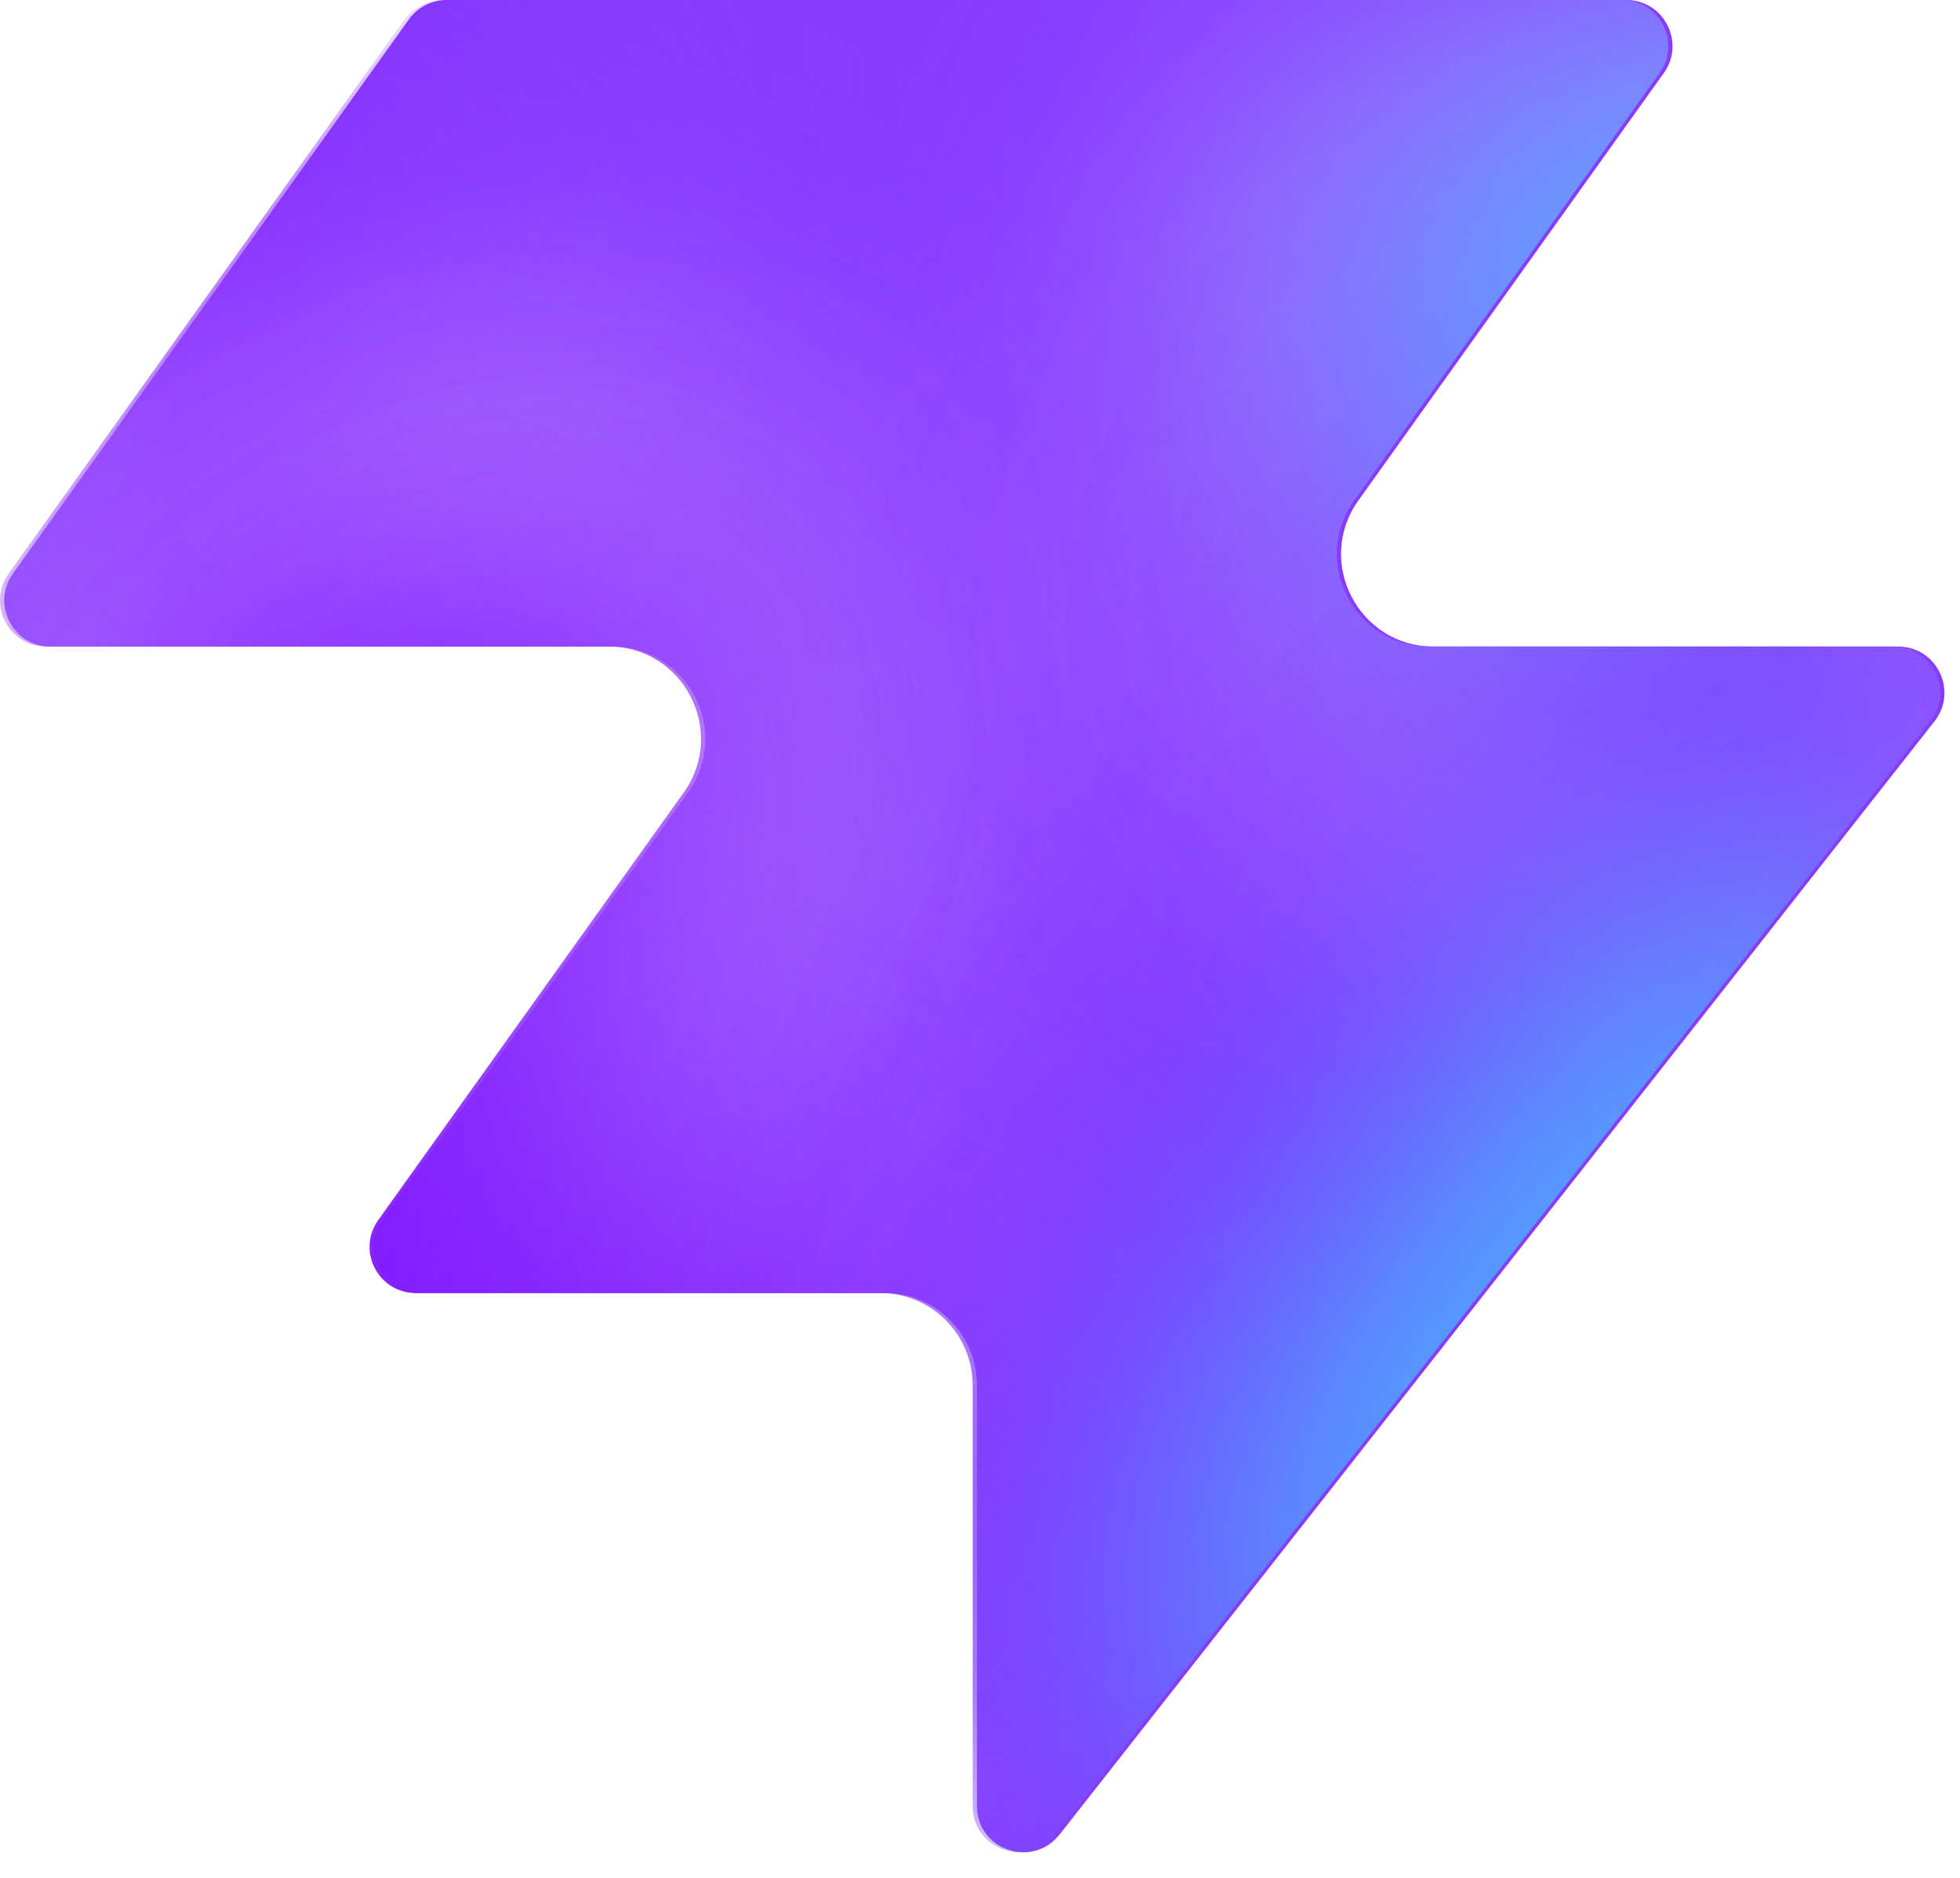
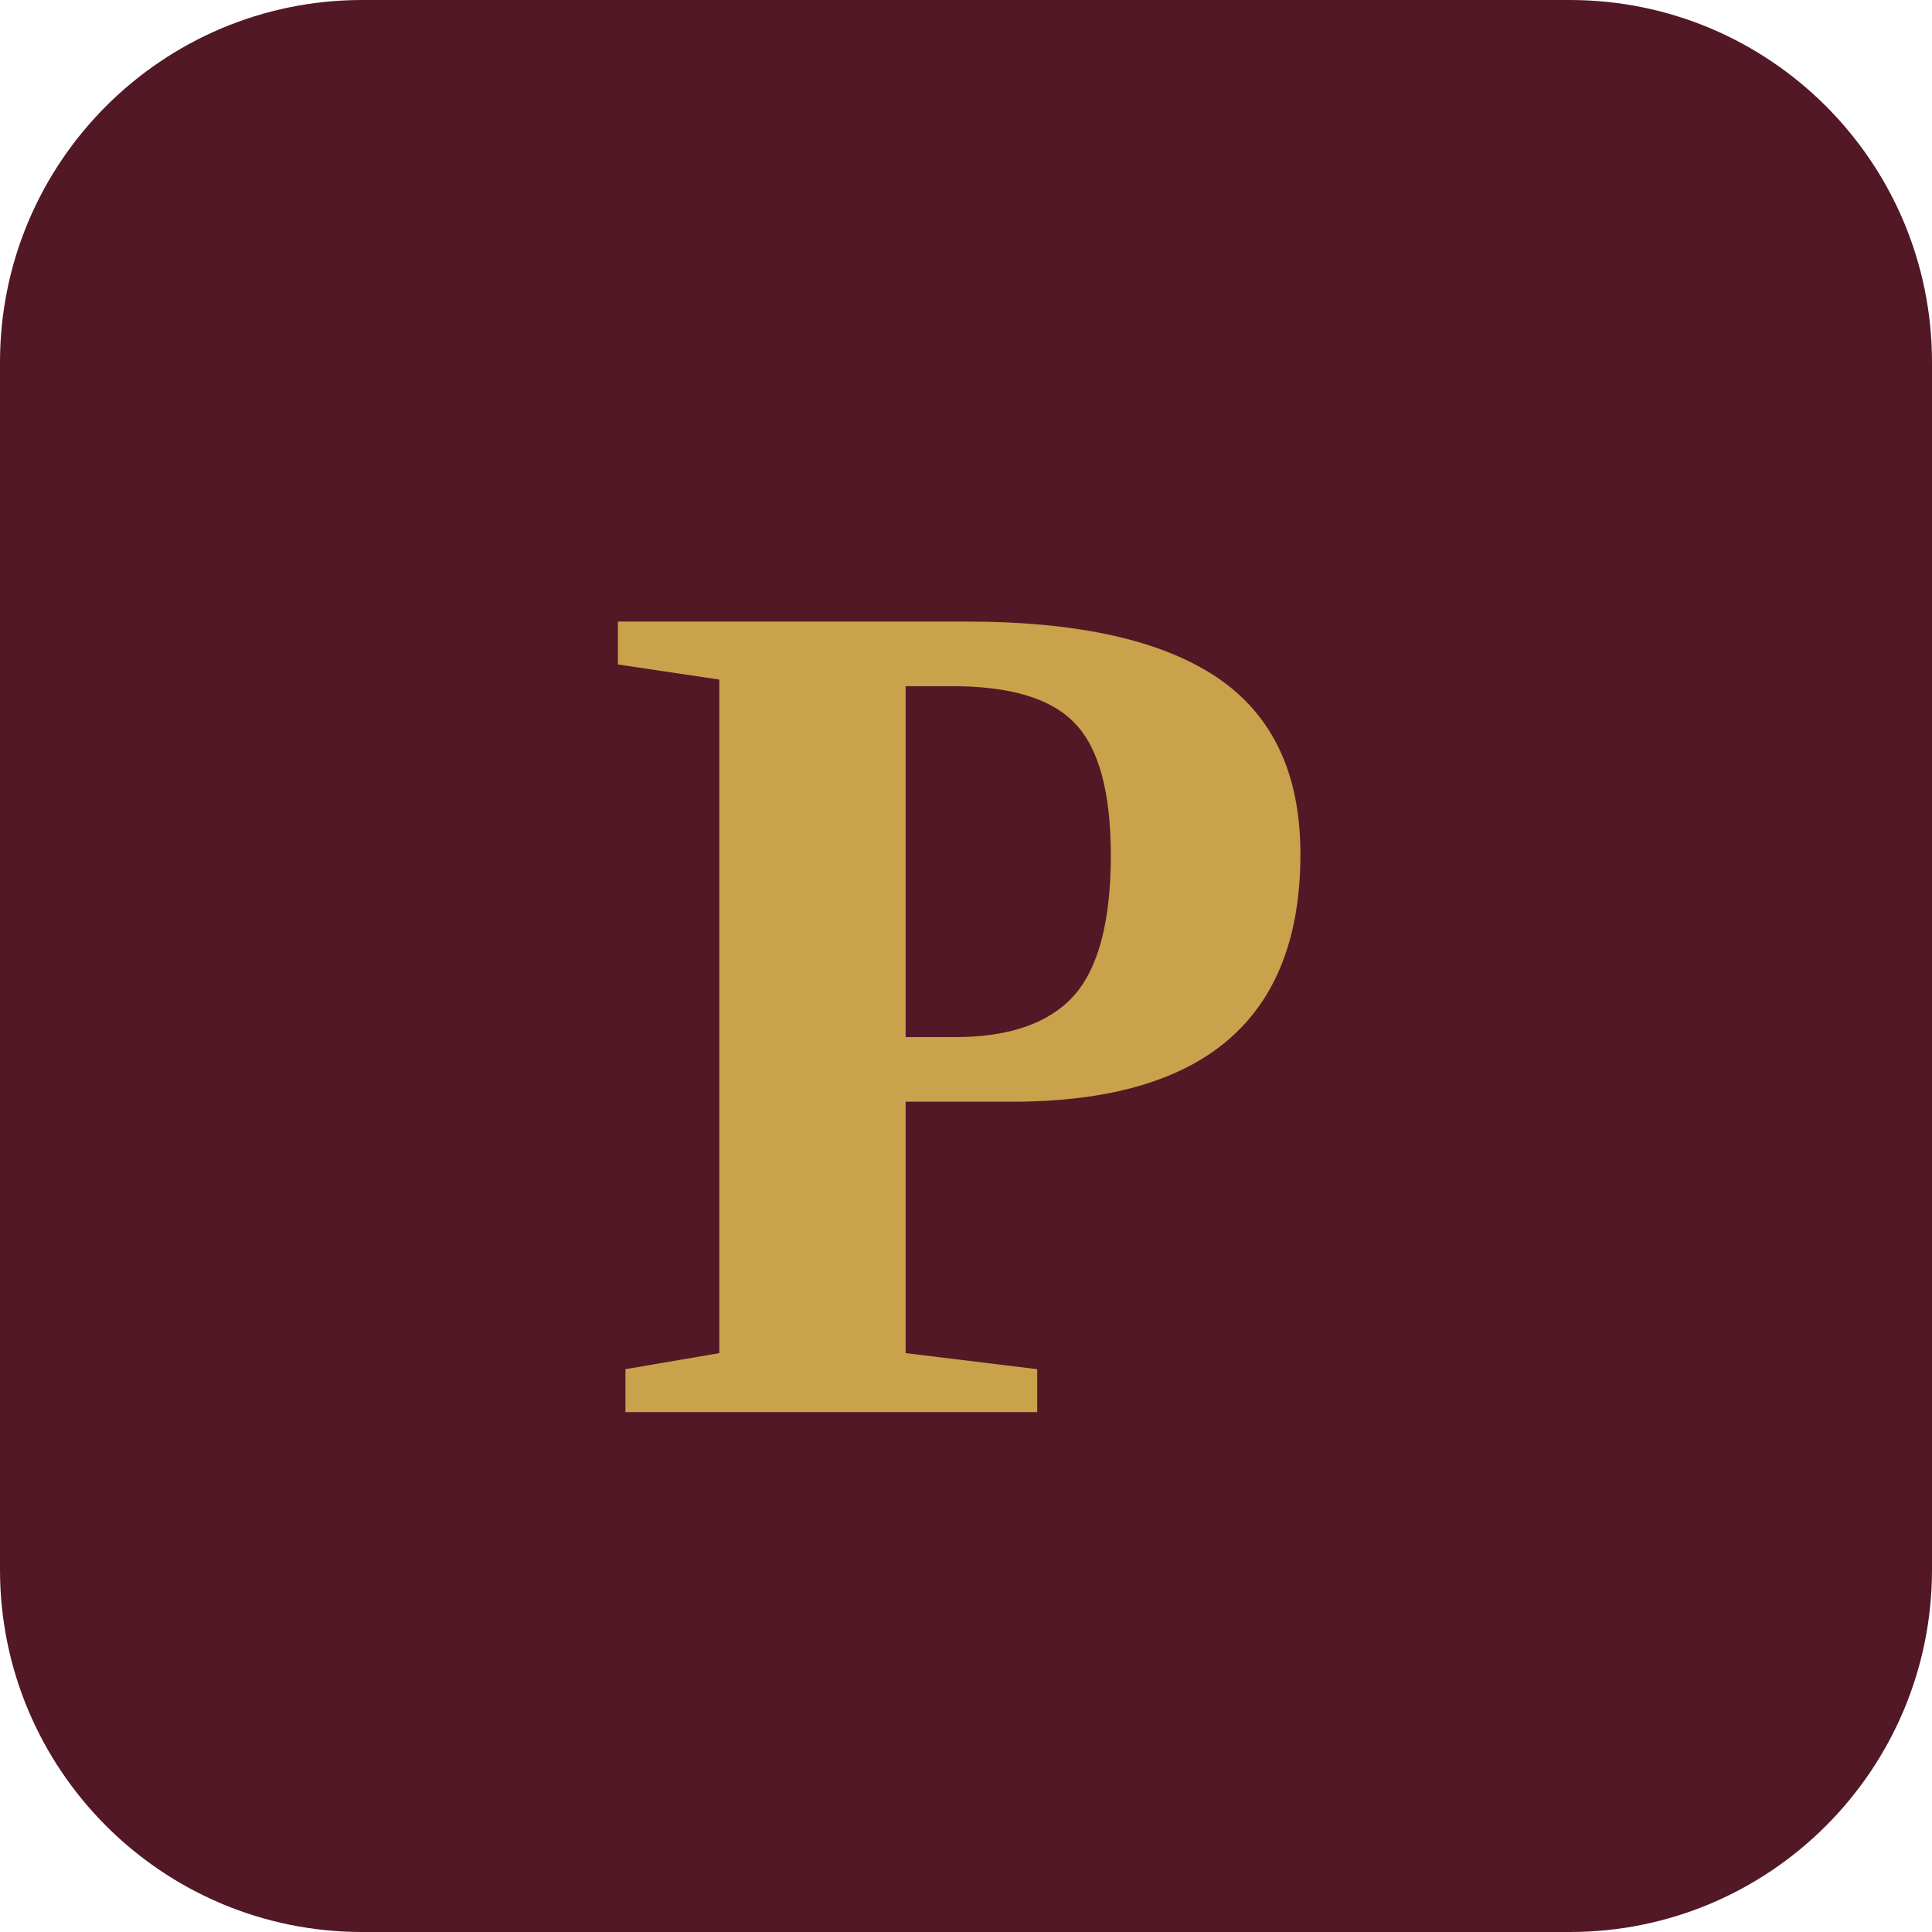
- <svg xmlns="http://www.w3.org/2000/svg" width="48" height="46" fill="none" viewBox="0 0 48 46">
-   <path fill="#863bff" d="M25.946 44.938c-.664.845-2.021.375-2.021-.698V33.937a2.26 2.26 0 0 0-2.262-2.262H10.287c-.92 0-1.456-1.04-.92-1.788l7.48-10.471c1.07-1.497 0-3.578-1.842-3.578H1.237c-.92 0-1.456-1.04-.92-1.788L10.013.474c.214-.297.556-.474.92-.474h28.894c.92 0 1.456 1.04.92 1.788l-7.48 10.471c-1.07 1.498 0 3.579 1.842 3.579h11.377c.943 0 1.473 1.088.89 1.83L25.947 44.94z" style="fill:#863bff;fill:color(display-p3 .525 .23 1);fill-opacity:1" />
-   <mask id="a" width="48" height="46" x="0" y="0" maskUnits="userSpaceOnUse" style="mask-type:alpha">
-     <path fill="#000" d="M25.842 44.938c-.664.844-2.021.375-2.021-.698V33.937a2.26 2.26 0 0 0-2.262-2.262H10.183c-.92 0-1.456-1.04-.92-1.788l7.48-10.471c1.07-1.498 0-3.579-1.842-3.579H1.133c-.92 0-1.456-1.04-.92-1.787L9.91.473c.214-.297.556-.474.92-.474h28.894c.92 0 1.456 1.04.92 1.788l-7.48 10.471c-1.07 1.498 0 3.578 1.842 3.578h11.377c.943 0 1.473 1.088.89 1.832L25.843 44.94z" style="fill:#000;fill-opacity:1" />
-   </mask>
-   <g mask="url(#a)">
-     <g filter="url(#b)">
-       <ellipse cx="5.508" cy="14.704" fill="#ede6ff" rx="5.508" ry="14.704" style="fill:#ede6ff;fill:color(display-p3 .927 .903 1);fill-opacity:1" transform="matrix(.00324 1 1 -.00324 -4.47 31.516)" />
-     </g>
-     <g filter="url(#c)">
-       <ellipse cx="10.399" cy="29.851" fill="#ede6ff" rx="10.399" ry="29.851" style="fill:#ede6ff;fill:color(display-p3 .927 .903 1);fill-opacity:1" transform="matrix(.00324 1 1 -.00324 -39.328 7.883)" />
-     </g>
-     <g filter="url(#d)">
-       <ellipse cx="5.508" cy="30.487" fill="#7e14ff" rx="5.508" ry="30.487" style="fill:#7e14ff;fill:color(display-p3 .492 .077 1);fill-opacity:1" transform="rotate(89.814 -25.913 -14.639)scale(1 -1)" />
-     </g>
-     <g filter="url(#e)">
-       <ellipse cx="5.508" cy="30.599" fill="#7e14ff" rx="5.508" ry="30.599" style="fill:#7e14ff;fill:color(display-p3 .492 .077 1);fill-opacity:1" transform="rotate(89.814 -32.644 -3.334)scale(1 -1)" />
-     </g>
-     <g filter="url(#f)">
-       <ellipse cx="5.508" cy="30.599" fill="#7e14ff" rx="5.508" ry="30.599" style="fill:#7e14ff;fill:color(display-p3 .492 .077 1);fill-opacity:1" transform="matrix(.00324 1 1 -.00324 -34.34 30.47)" />
-     </g>
-     <g filter="url(#g)">
-       <ellipse cx="14.072" cy="22.078" fill="#ede6ff" rx="14.072" ry="22.078" style="fill:#ede6ff;fill:color(display-p3 .927 .903 1);fill-opacity:1" transform="rotate(93.35 24.506 48.493)scale(-1 1)" />
-     </g>
-     <g filter="url(#h)">
-       <ellipse cx="3.47" cy="21.501" fill="#7e14ff" rx="3.47" ry="21.501" style="fill:#7e14ff;fill:color(display-p3 .492 .077 1);fill-opacity:1" transform="rotate(89.009 28.708 47.59)scale(-1 1)" />
-     </g>
-     <g filter="url(#i)">
-       <ellipse cx="3.47" cy="21.501" fill="#7e14ff" rx="3.47" ry="21.501" style="fill:#7e14ff;fill:color(display-p3 .492 .077 1);fill-opacity:1" transform="rotate(89.009 28.708 47.59)scale(-1 1)" />
-     </g>
-     <g filter="url(#j)">
-       <ellipse cx=".387" cy="8.972" fill="#7e14ff" rx="4.407" ry="29.108" style="fill:#7e14ff;fill:color(display-p3 .492 .077 1);fill-opacity:1" transform="rotate(39.51 .387 8.972)" />
-     </g>
-     <g filter="url(#k)">
-       <ellipse cx="47.523" cy="-6.092" fill="#7e14ff" rx="4.407" ry="29.108" style="fill:#7e14ff;fill:color(display-p3 .492 .077 1);fill-opacity:1" transform="rotate(37.892 47.523 -6.092)" />
-     </g>
-     <g filter="url(#l)">
-       <ellipse cx="41.412" cy="6.333" fill="#47bfff" rx="5.971" ry="9.665" style="fill:#47bfff;fill:color(display-p3 .28 .748 1);fill-opacity:1" transform="rotate(37.892 41.412 6.333)" />
-     </g>
-     <g filter="url(#m)">
-       <ellipse cx="-1.879" cy="38.332" fill="#7e14ff" rx="4.407" ry="29.108" style="fill:#7e14ff;fill:color(display-p3 .492 .077 1);fill-opacity:1" transform="rotate(37.892 -1.88 38.332)" />
-     </g>
-     <g filter="url(#n)">
-       <ellipse cx="-1.879" cy="38.332" fill="#7e14ff" rx="4.407" ry="29.108" style="fill:#7e14ff;fill:color(display-p3 .492 .077 1);fill-opacity:1" transform="rotate(37.892 -1.88 38.332)" />
-     </g>
-     <g filter="url(#o)">
-       <ellipse cx="35.651" cy="29.907" fill="#7e14ff" rx="4.407" ry="29.108" style="fill:#7e14ff;fill:color(display-p3 .492 .077 1);fill-opacity:1" transform="rotate(37.892 35.651 29.907)" />
-     </g>
-     <g filter="url(#p)">
-       <ellipse cx="38.418" cy="32.4" fill="#47bfff" rx="5.971" ry="15.297" style="fill:#47bfff;fill:color(display-p3 .28 .748 1);fill-opacity:1" transform="rotate(37.892 38.418 32.4)" />
-     </g>
-   </g>
-   <defs>
-     <filter id="b" width="60.045" height="41.654" x="-19.77" y="16.149" color-interpolation-filters="sRGB" filterUnits="userSpaceOnUse">
-       <feFlood flood-opacity="0" result="BackgroundImageFix" />
-       <feBlend in="SourceGraphic" in2="BackgroundImageFix" result="shape" />
-       <feGaussianBlur result="effect1_foregroundBlur_2002_17158" stdDeviation="7.659" />
-     </filter>
-     <filter id="c" width="90.34" height="51.437" x="-54.613" y="-7.533" color-interpolation-filters="sRGB" filterUnits="userSpaceOnUse">
-       <feFlood flood-opacity="0" result="BackgroundImageFix" />
-       <feBlend in="SourceGraphic" in2="BackgroundImageFix" result="shape" />
-       <feGaussianBlur result="effect1_foregroundBlur_2002_17158" stdDeviation="7.659" />
-     </filter>
-     <filter id="d" width="79.355" height="29.4" x="-49.64" y="2.03" color-interpolation-filters="sRGB" filterUnits="userSpaceOnUse">
-       <feFlood flood-opacity="0" result="BackgroundImageFix" />
-       <feBlend in="SourceGraphic" in2="BackgroundImageFix" result="shape" />
-       <feGaussianBlur result="effect1_foregroundBlur_2002_17158" stdDeviation="4.596" />
-     </filter>
-     <filter id="e" width="79.579" height="29.4" x="-45.045" y="20.029" color-interpolation-filters="sRGB" filterUnits="userSpaceOnUse">
-       <feFlood flood-opacity="0" result="BackgroundImageFix" />
-       <feBlend in="SourceGraphic" in2="BackgroundImageFix" result="shape" />
-       <feGaussianBlur result="effect1_foregroundBlur_2002_17158" stdDeviation="4.596" />
-     </filter>
-     <filter id="f" width="79.579" height="29.4" x="-43.513" y="21.178" color-interpolation-filters="sRGB" filterUnits="userSpaceOnUse">
-       <feFlood flood-opacity="0" result="BackgroundImageFix" />
-       <feBlend in="SourceGraphic" in2="BackgroundImageFix" result="shape" />
-       <feGaussianBlur result="effect1_foregroundBlur_2002_17158" stdDeviation="4.596" />
-     </filter>
-     <filter id="g" width="74.749" height="58.852" x="15.756" y="-17.901" color-interpolation-filters="sRGB" filterUnits="userSpaceOnUse">
-       <feFlood flood-opacity="0" result="BackgroundImageFix" />
-       <feBlend in="SourceGraphic" in2="BackgroundImageFix" result="shape" />
-       <feGaussianBlur result="effect1_foregroundBlur_2002_17158" stdDeviation="7.659" />
-     </filter>
-     <filter id="h" width="61.377" height="25.362" x="23.548" y="2.284" color-interpolation-filters="sRGB" filterUnits="userSpaceOnUse">
-       <feFlood flood-opacity="0" result="BackgroundImageFix" />
-       <feBlend in="SourceGraphic" in2="BackgroundImageFix" result="shape" />
-       <feGaussianBlur result="effect1_foregroundBlur_2002_17158" stdDeviation="4.596" />
-     </filter>
-     <filter id="i" width="61.377" height="25.362" x="23.548" y="2.284" color-interpolation-filters="sRGB" filterUnits="userSpaceOnUse">
-       <feFlood flood-opacity="0" result="BackgroundImageFix" />
-       <feBlend in="SourceGraphic" in2="BackgroundImageFix" result="shape" />
-       <feGaussianBlur result="effect1_foregroundBlur_2002_17158" stdDeviation="4.596" />
-     </filter>
-     <filter id="j" width="56.045" height="63.649" x="-27.636" y="-22.853" color-interpolation-filters="sRGB" filterUnits="userSpaceOnUse">
-       <feFlood flood-opacity="0" result="BackgroundImageFix" />
-       <feBlend in="SourceGraphic" in2="BackgroundImageFix" result="shape" />
-       <feGaussianBlur result="effect1_foregroundBlur_2002_17158" stdDeviation="4.596" />
-     </filter>
-     <filter id="k" width="54.814" height="64.646" x="20.116" y="-38.415" color-interpolation-filters="sRGB" filterUnits="userSpaceOnUse">
-       <feFlood flood-opacity="0" result="BackgroundImageFix" />
-       <feBlend in="SourceGraphic" in2="BackgroundImageFix" result="shape" />
-       <feGaussianBlur result="effect1_foregroundBlur_2002_17158" stdDeviation="4.596" />
-     </filter>
-     <filter id="l" width="33.541" height="35.313" x="24.641" y="-11.323" color-interpolation-filters="sRGB" filterUnits="userSpaceOnUse">
-       <feFlood flood-opacity="0" result="BackgroundImageFix" />
-       <feBlend in="SourceGraphic" in2="BackgroundImageFix" result="shape" />
-       <feGaussianBlur result="effect1_foregroundBlur_2002_17158" stdDeviation="4.596" />
-     </filter>
-     <filter id="m" width="54.814" height="64.646" x="-29.286" y="6.009" color-interpolation-filters="sRGB" filterUnits="userSpaceOnUse">
-       <feFlood flood-opacity="0" result="BackgroundImageFix" />
-       <feBlend in="SourceGraphic" in2="BackgroundImageFix" result="shape" />
-       <feGaussianBlur result="effect1_foregroundBlur_2002_17158" stdDeviation="4.596" />
-     </filter>
-     <filter id="n" width="54.814" height="64.646" x="-29.286" y="6.009" color-interpolation-filters="sRGB" filterUnits="userSpaceOnUse">
-       <feFlood flood-opacity="0" result="BackgroundImageFix" />
-       <feBlend in="SourceGraphic" in2="BackgroundImageFix" result="shape" />
-       <feGaussianBlur result="effect1_foregroundBlur_2002_17158" stdDeviation="4.596" />
-     </filter>
-     <filter id="o" width="54.814" height="64.646" x="8.244" y="-2.416" color-interpolation-filters="sRGB" filterUnits="userSpaceOnUse">
-       <feFlood flood-opacity="0" result="BackgroundImageFix" />
-       <feBlend in="SourceGraphic" in2="BackgroundImageFix" result="shape" />
-       <feGaussianBlur result="effect1_foregroundBlur_2002_17158" stdDeviation="4.596" />
-     </filter>
-     <filter id="p" width="39.409" height="43.623" x="18.713" y="10.588" color-interpolation-filters="sRGB" filterUnits="userSpaceOnUse">
-       <feFlood flood-opacity="0" result="BackgroundImageFix" />
-       <feBlend in="SourceGraphic" in2="BackgroundImageFix" result="shape" />
-       <feGaussianBlur result="effect1_foregroundBlur_2002_17158" stdDeviation="4.596" />
-     </filter>
-   </defs>
+ <svg xmlns="http://www.w3.org/2000/svg" width="64" height="64" viewBox="0 0 64 64">
+   <rect width="64" height="64" rx="12" fill="#521826" />
+   <text x="50%" y="52%" dominant-baseline="central" text-anchor="middle" font-family="Georgia, 'Times New Roman', serif" font-size="40" font-weight="700" fill="#c9a24b">P</text>
</svg>
